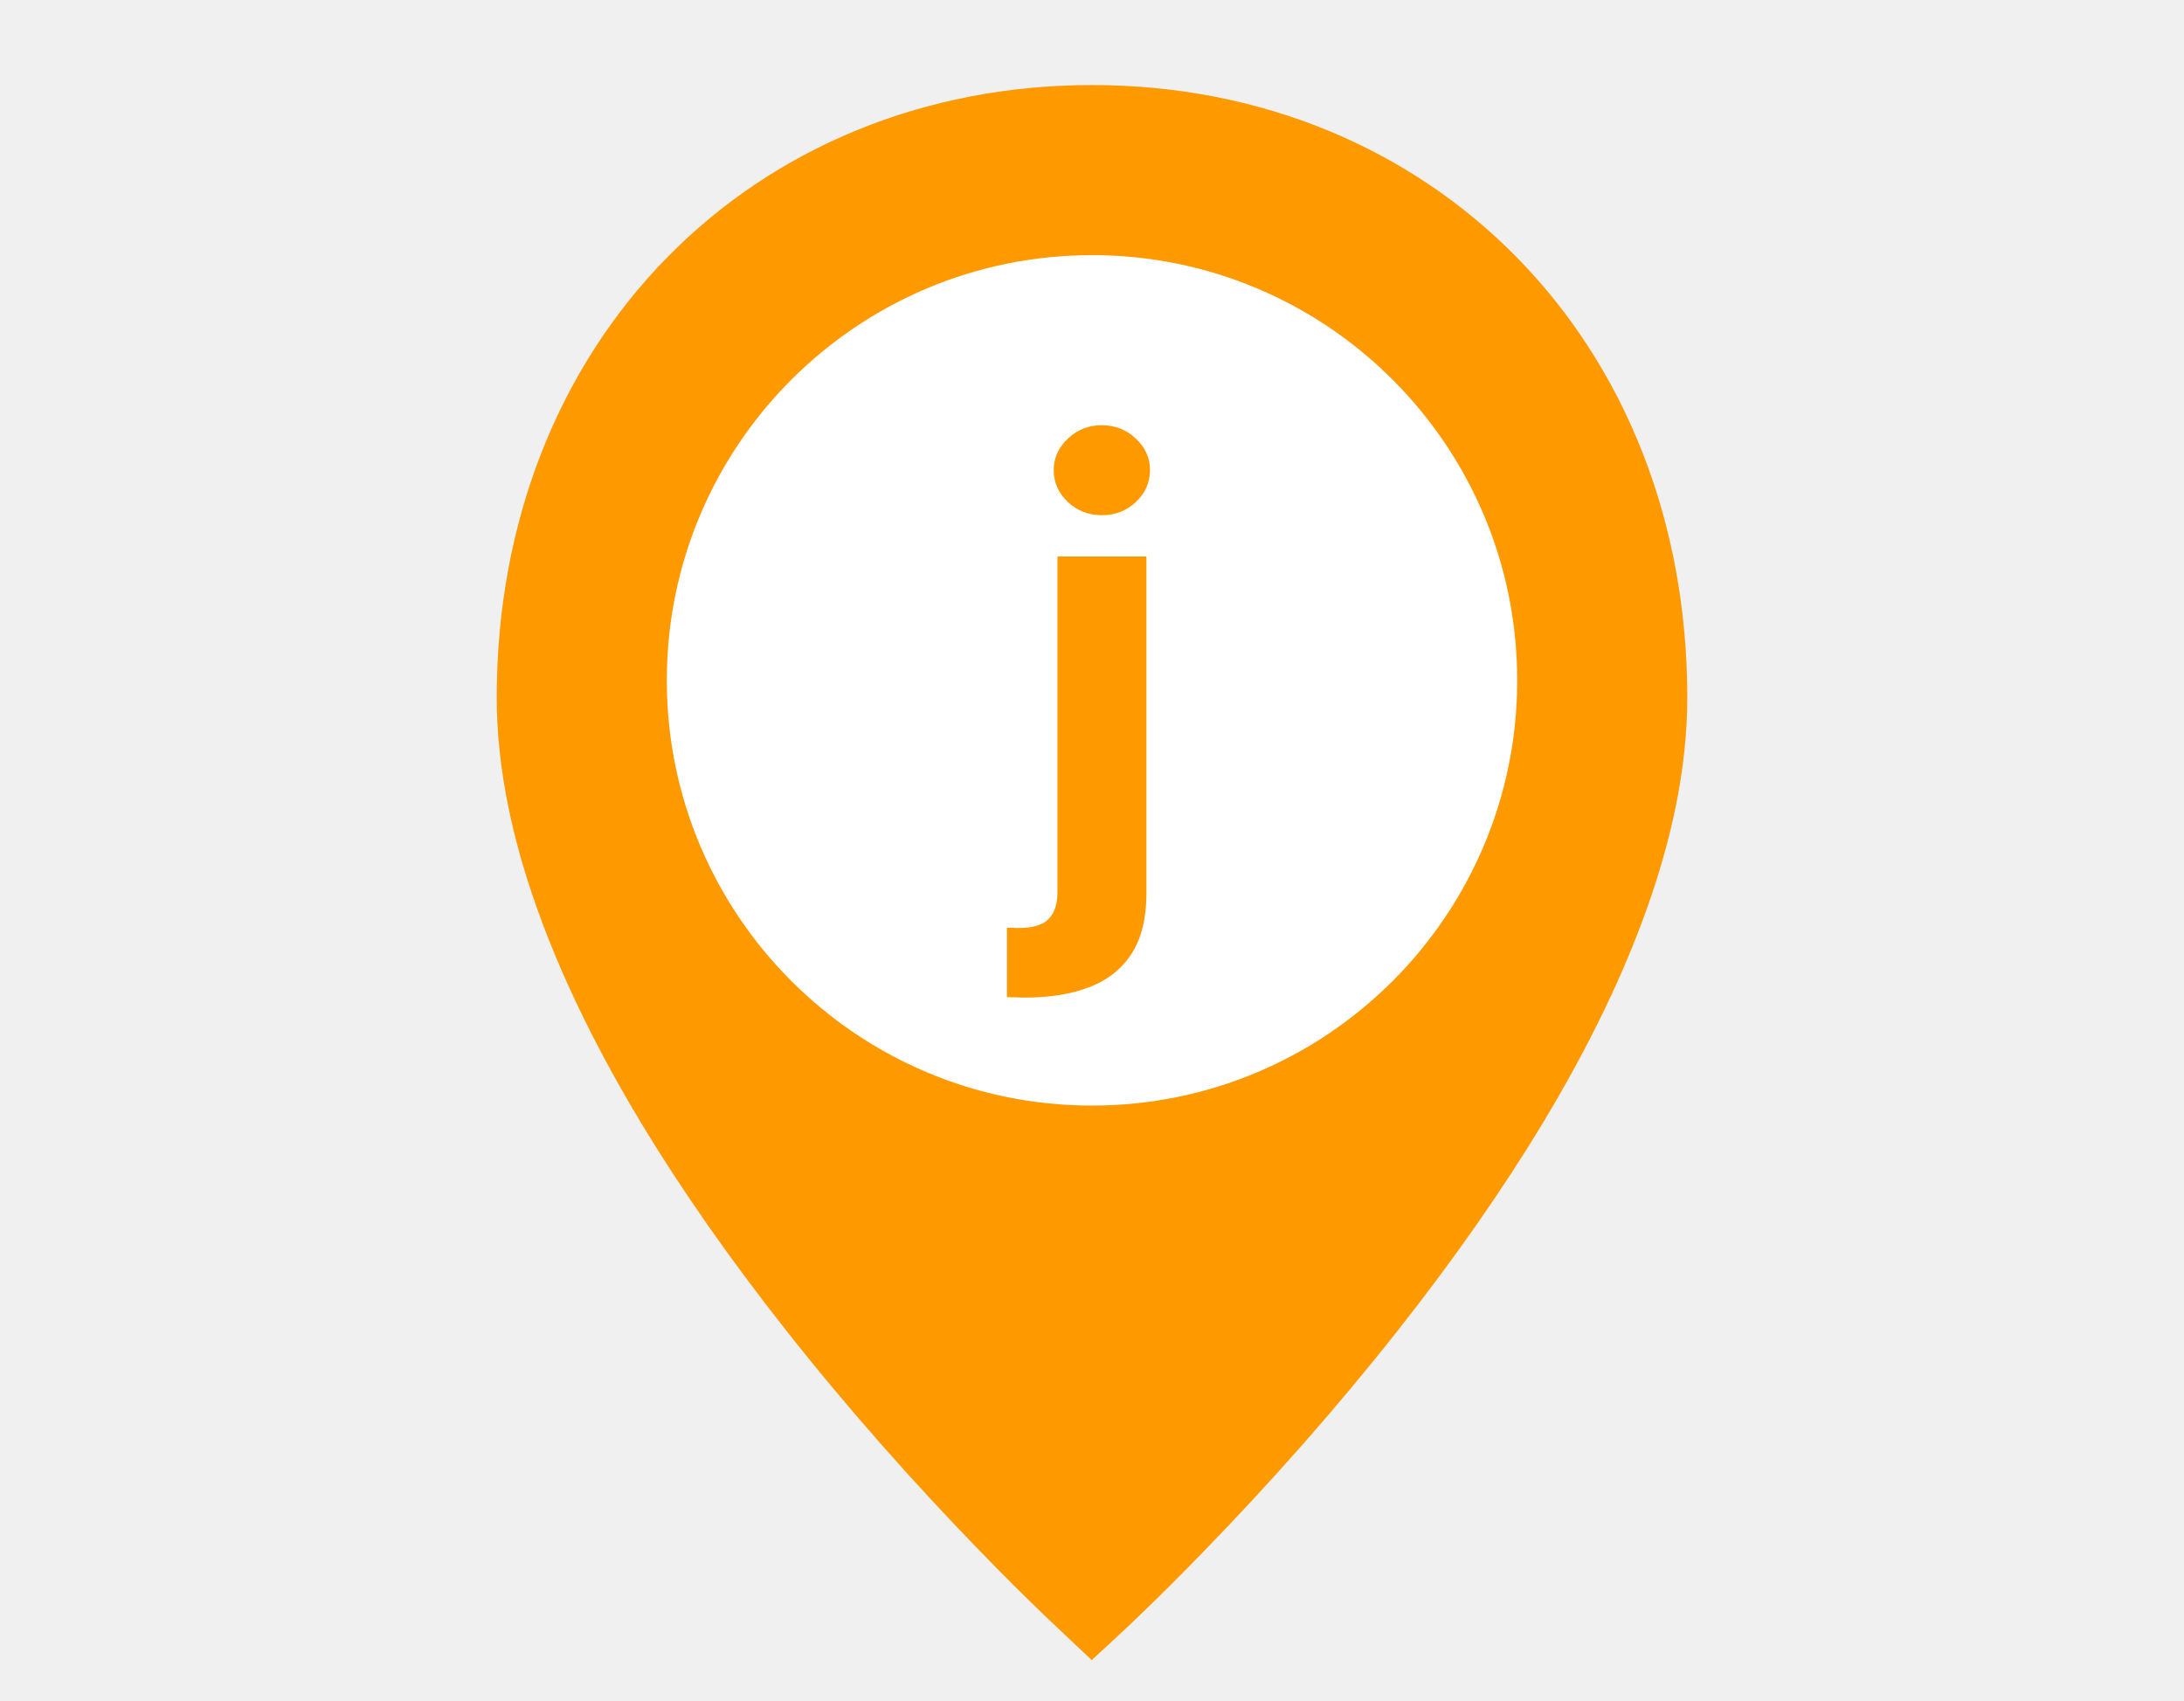
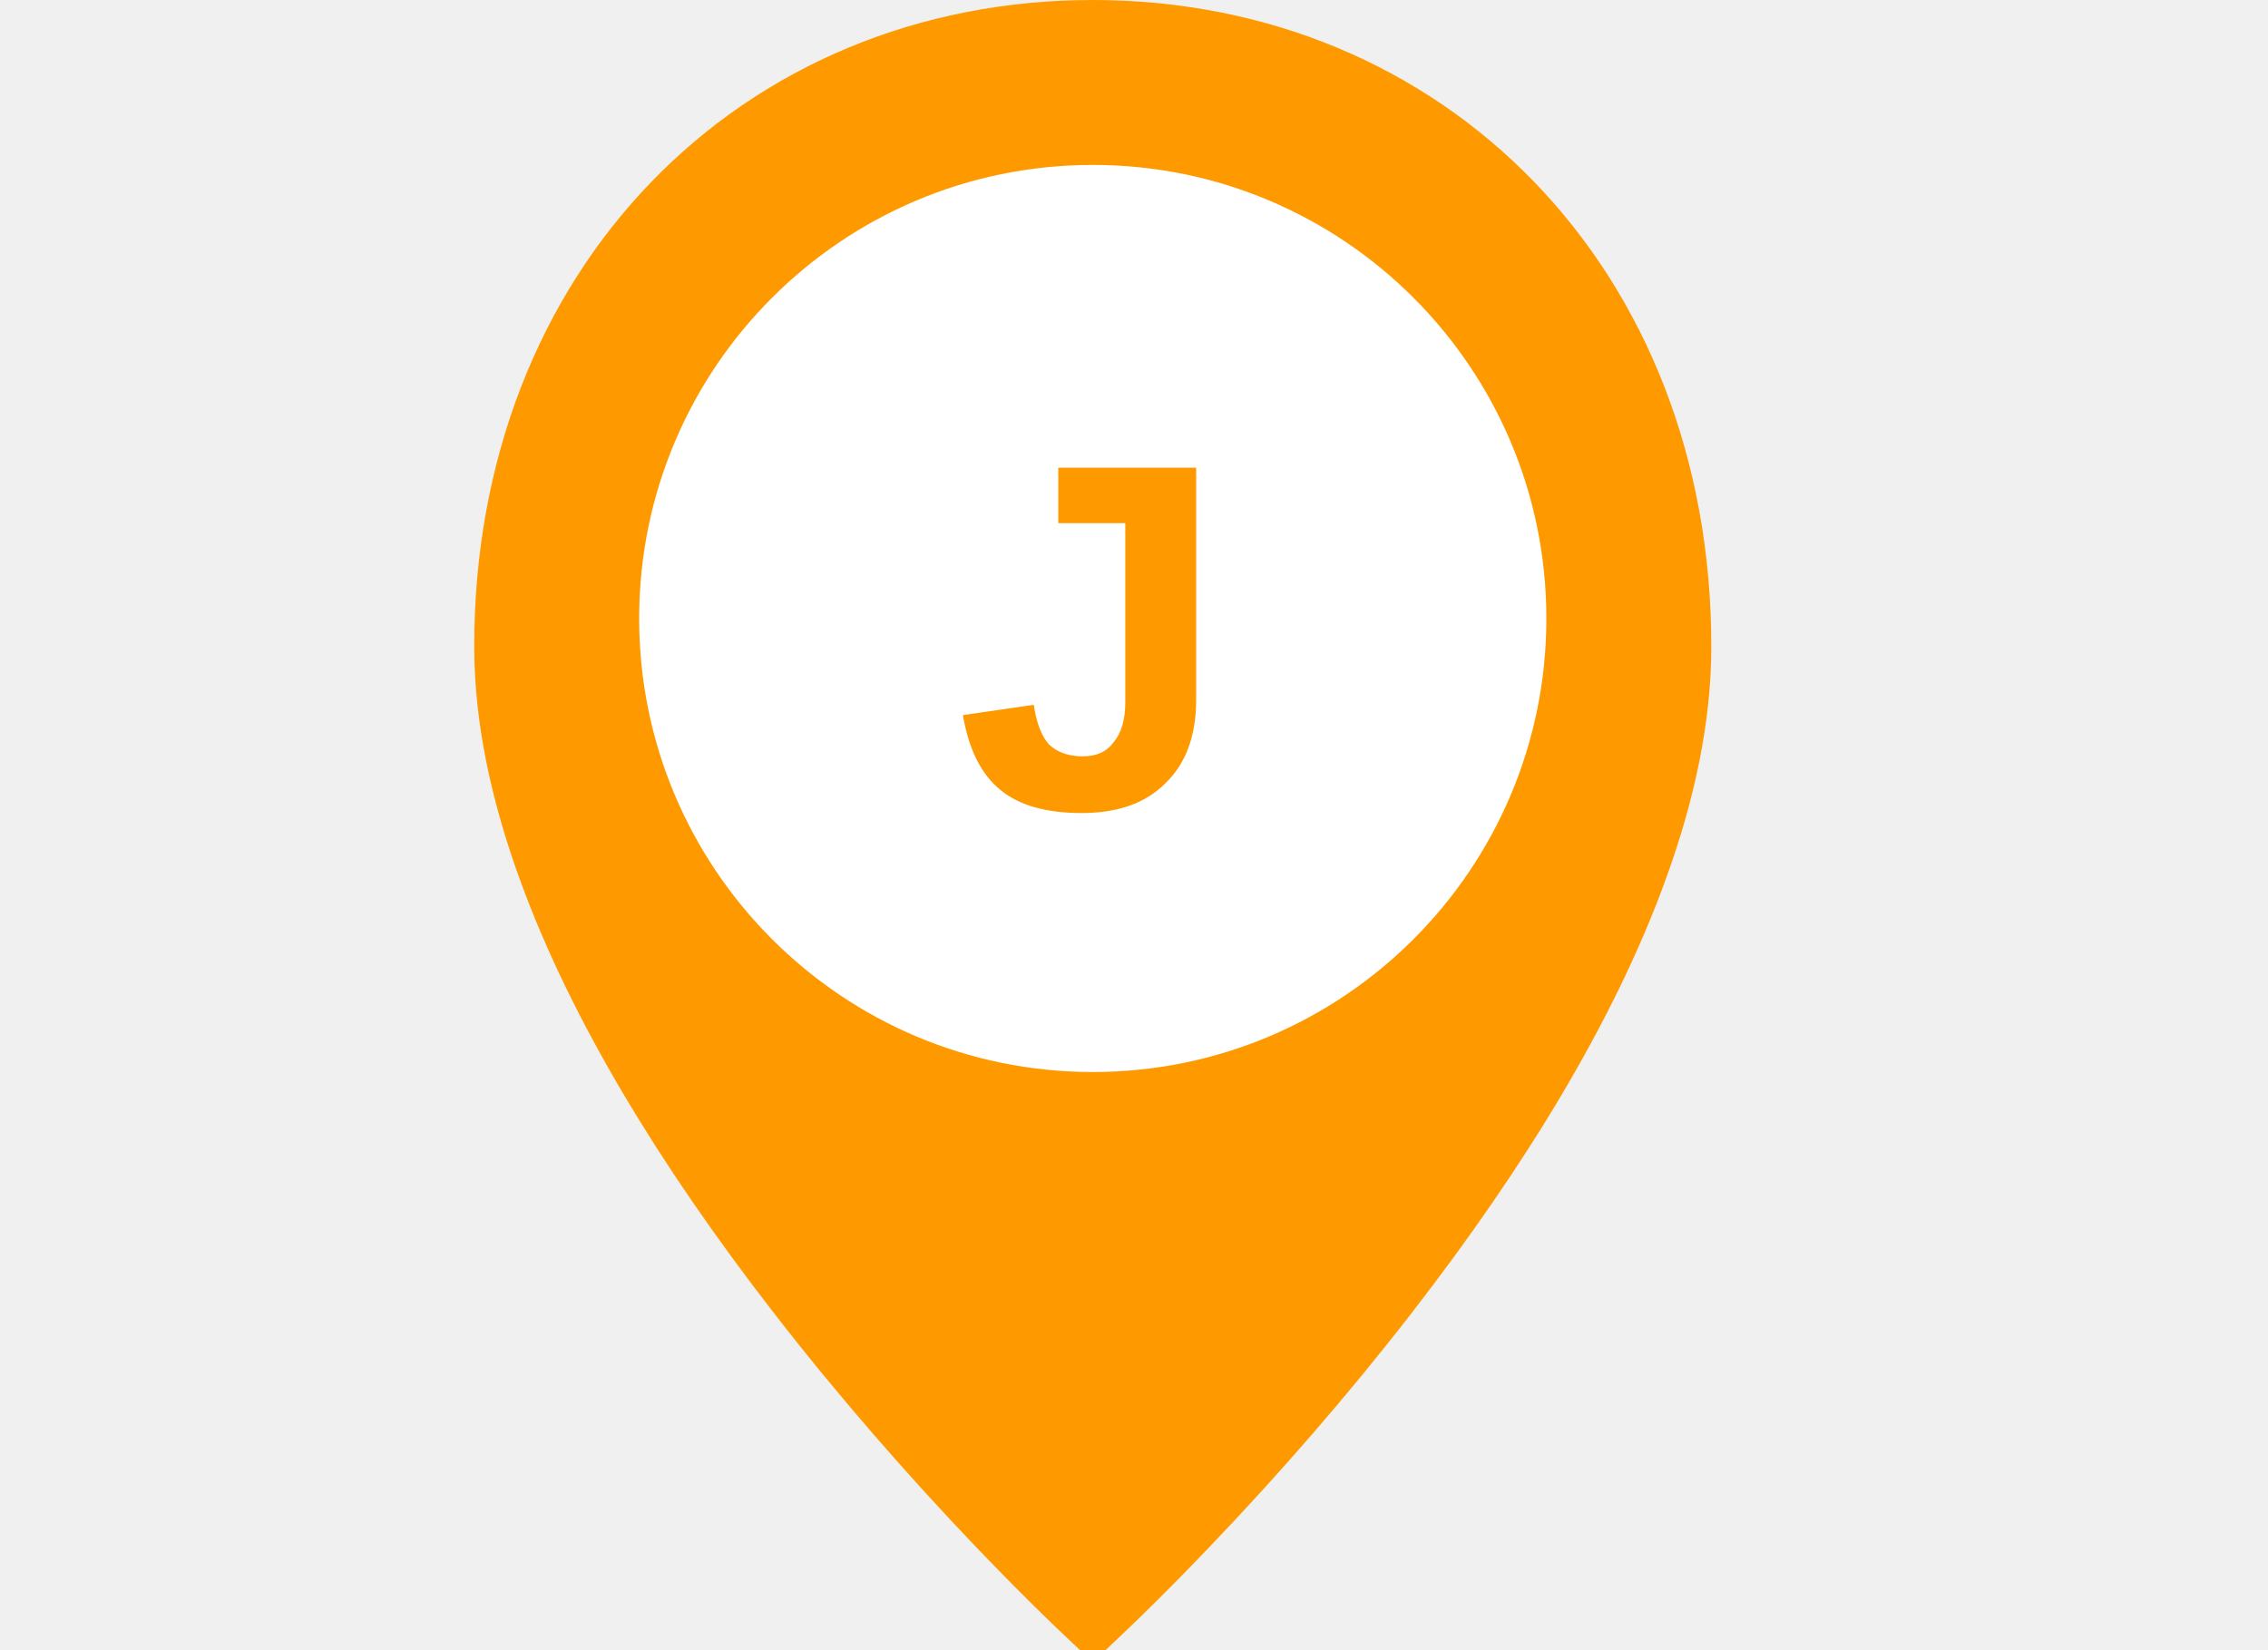
- <svg xmlns="http://www.w3.org/2000/svg" width="80" height="62.3" viewBox="0 0 20 20" fill="none">
-   <path d="M10 18.837C9.948 18.788 9.877 18.721 9.791 18.638C9.566 18.422 9.315 18.173 9.045 17.894C8.272 17.098 7.5 16.229 6.78 15.314C5.506 13.696 4.548 12.129 4.002 10.67C3.668 9.779 3.5 8.956 3.5 8.202C3.5 4.268 6.299 1.5 10 1.5C13.701 1.5 16.5 4.268 16.5 8.202C16.5 8.956 16.332 9.779 15.998 10.67C15.452 12.129 14.494 13.696 13.22 15.314C12.5 16.229 11.728 17.098 10.955 17.894C10.685 18.173 10.434 18.422 10.209 18.638C10.123 18.721 10.053 18.788 10 18.837Z" fill="#FF9900" stroke="#FF9900" />
-   <path d="M10 13C7.239 13 5 10.761 5 8C5 5.239 7.239 3 10 3C12.761 3 15 5.239 15 8C15 10.761 12.761 13 10 13Z" fill="white" />
-   <path d="M9.594 6.544H10.64V10.502C10.64 10.794 10.583 11.029 10.468 11.21C10.354 11.389 10.189 11.521 9.975 11.605C9.762 11.688 9.507 11.73 9.211 11.73C9.175 11.73 9.141 11.729 9.108 11.727C9.074 11.727 9.038 11.727 9 11.725V10.908C9.028 10.909 9.052 10.91 9.074 10.91C9.093 10.912 9.115 10.912 9.137 10.912C9.306 10.912 9.424 10.876 9.491 10.804C9.56 10.734 9.594 10.628 9.594 10.485V6.544ZM10.115 6.058C9.961 6.058 9.828 6.007 9.717 5.904C9.606 5.799 9.55 5.674 9.55 5.528C9.55 5.384 9.606 5.26 9.717 5.157C9.828 5.052 9.961 5 10.115 5C10.272 5 10.405 5.052 10.515 5.157C10.626 5.26 10.682 5.384 10.682 5.528C10.682 5.674 10.626 5.799 10.515 5.904C10.405 6.007 10.272 6.058 10.115 6.058Z" fill="#FF9900" />
+ <svg xmlns="http://www.w3.org/2000/svg" width="55" height="40" viewBox="0 0 21 20" fill="none">
+   <path d="M10 19.469C9.942 19.414 9.859 19.335 9.754 19.232C9.513 18.997 9.244 18.726 8.953 18.422C8.125 17.555 7.297 16.608 6.524 15.61C5.158 13.847 4.128 12.138 3.541 10.543C3.182 9.57 3 8.667 3 7.839C3 3.526 6.022 0.5 10 0.5C13.978 0.5 17 3.526 17 7.839C17 8.667 16.818 9.57 16.459 10.543C15.872 12.138 14.842 13.847 13.476 15.61C12.703 16.608 11.876 17.555 11.046 18.422C10.756 18.726 10.487 18.997 10.246 19.232C10.141 19.335 10.058 19.414 10 19.469Z" fill="#FF9900" stroke="#FF9900" />
+   <circle cx="10" cy="7.5" r="5.5" fill="white" />
+   <text font-weight="800" x="10" y="8" font-size="6" text-anchor="middle" fill="#FF9900" font-family="Arial" dy=".3em">J</text>
</svg>
